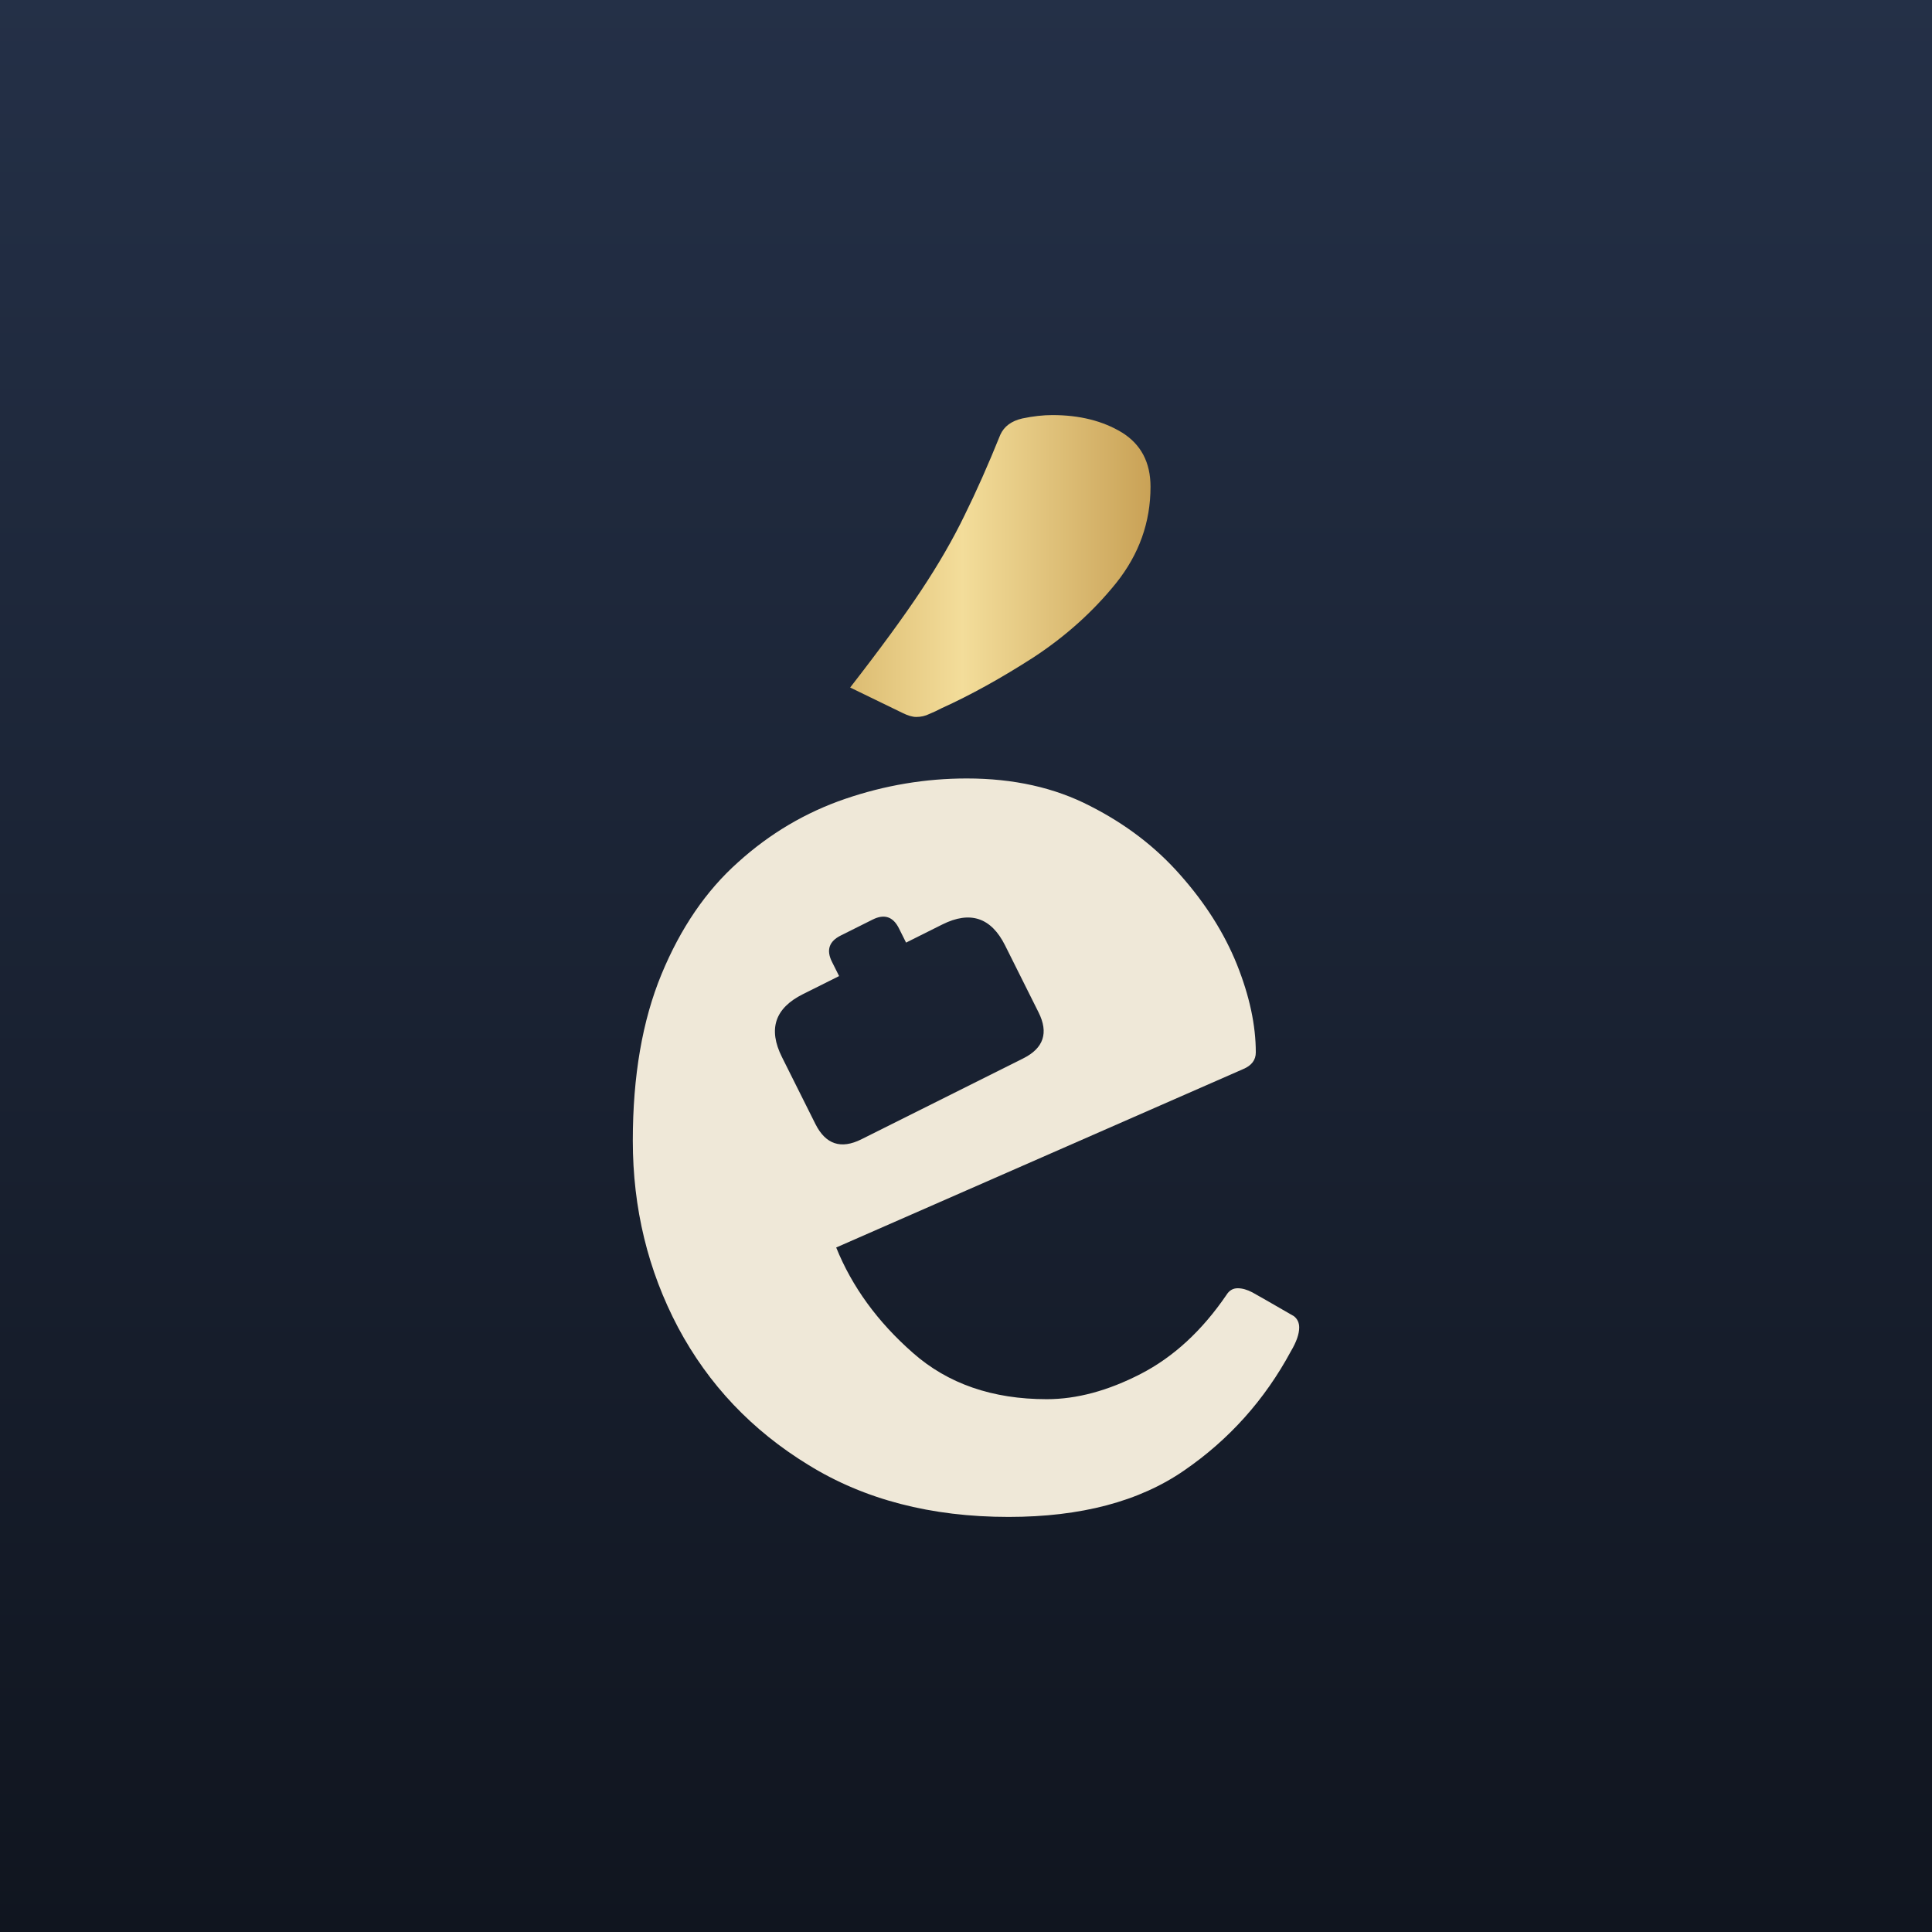
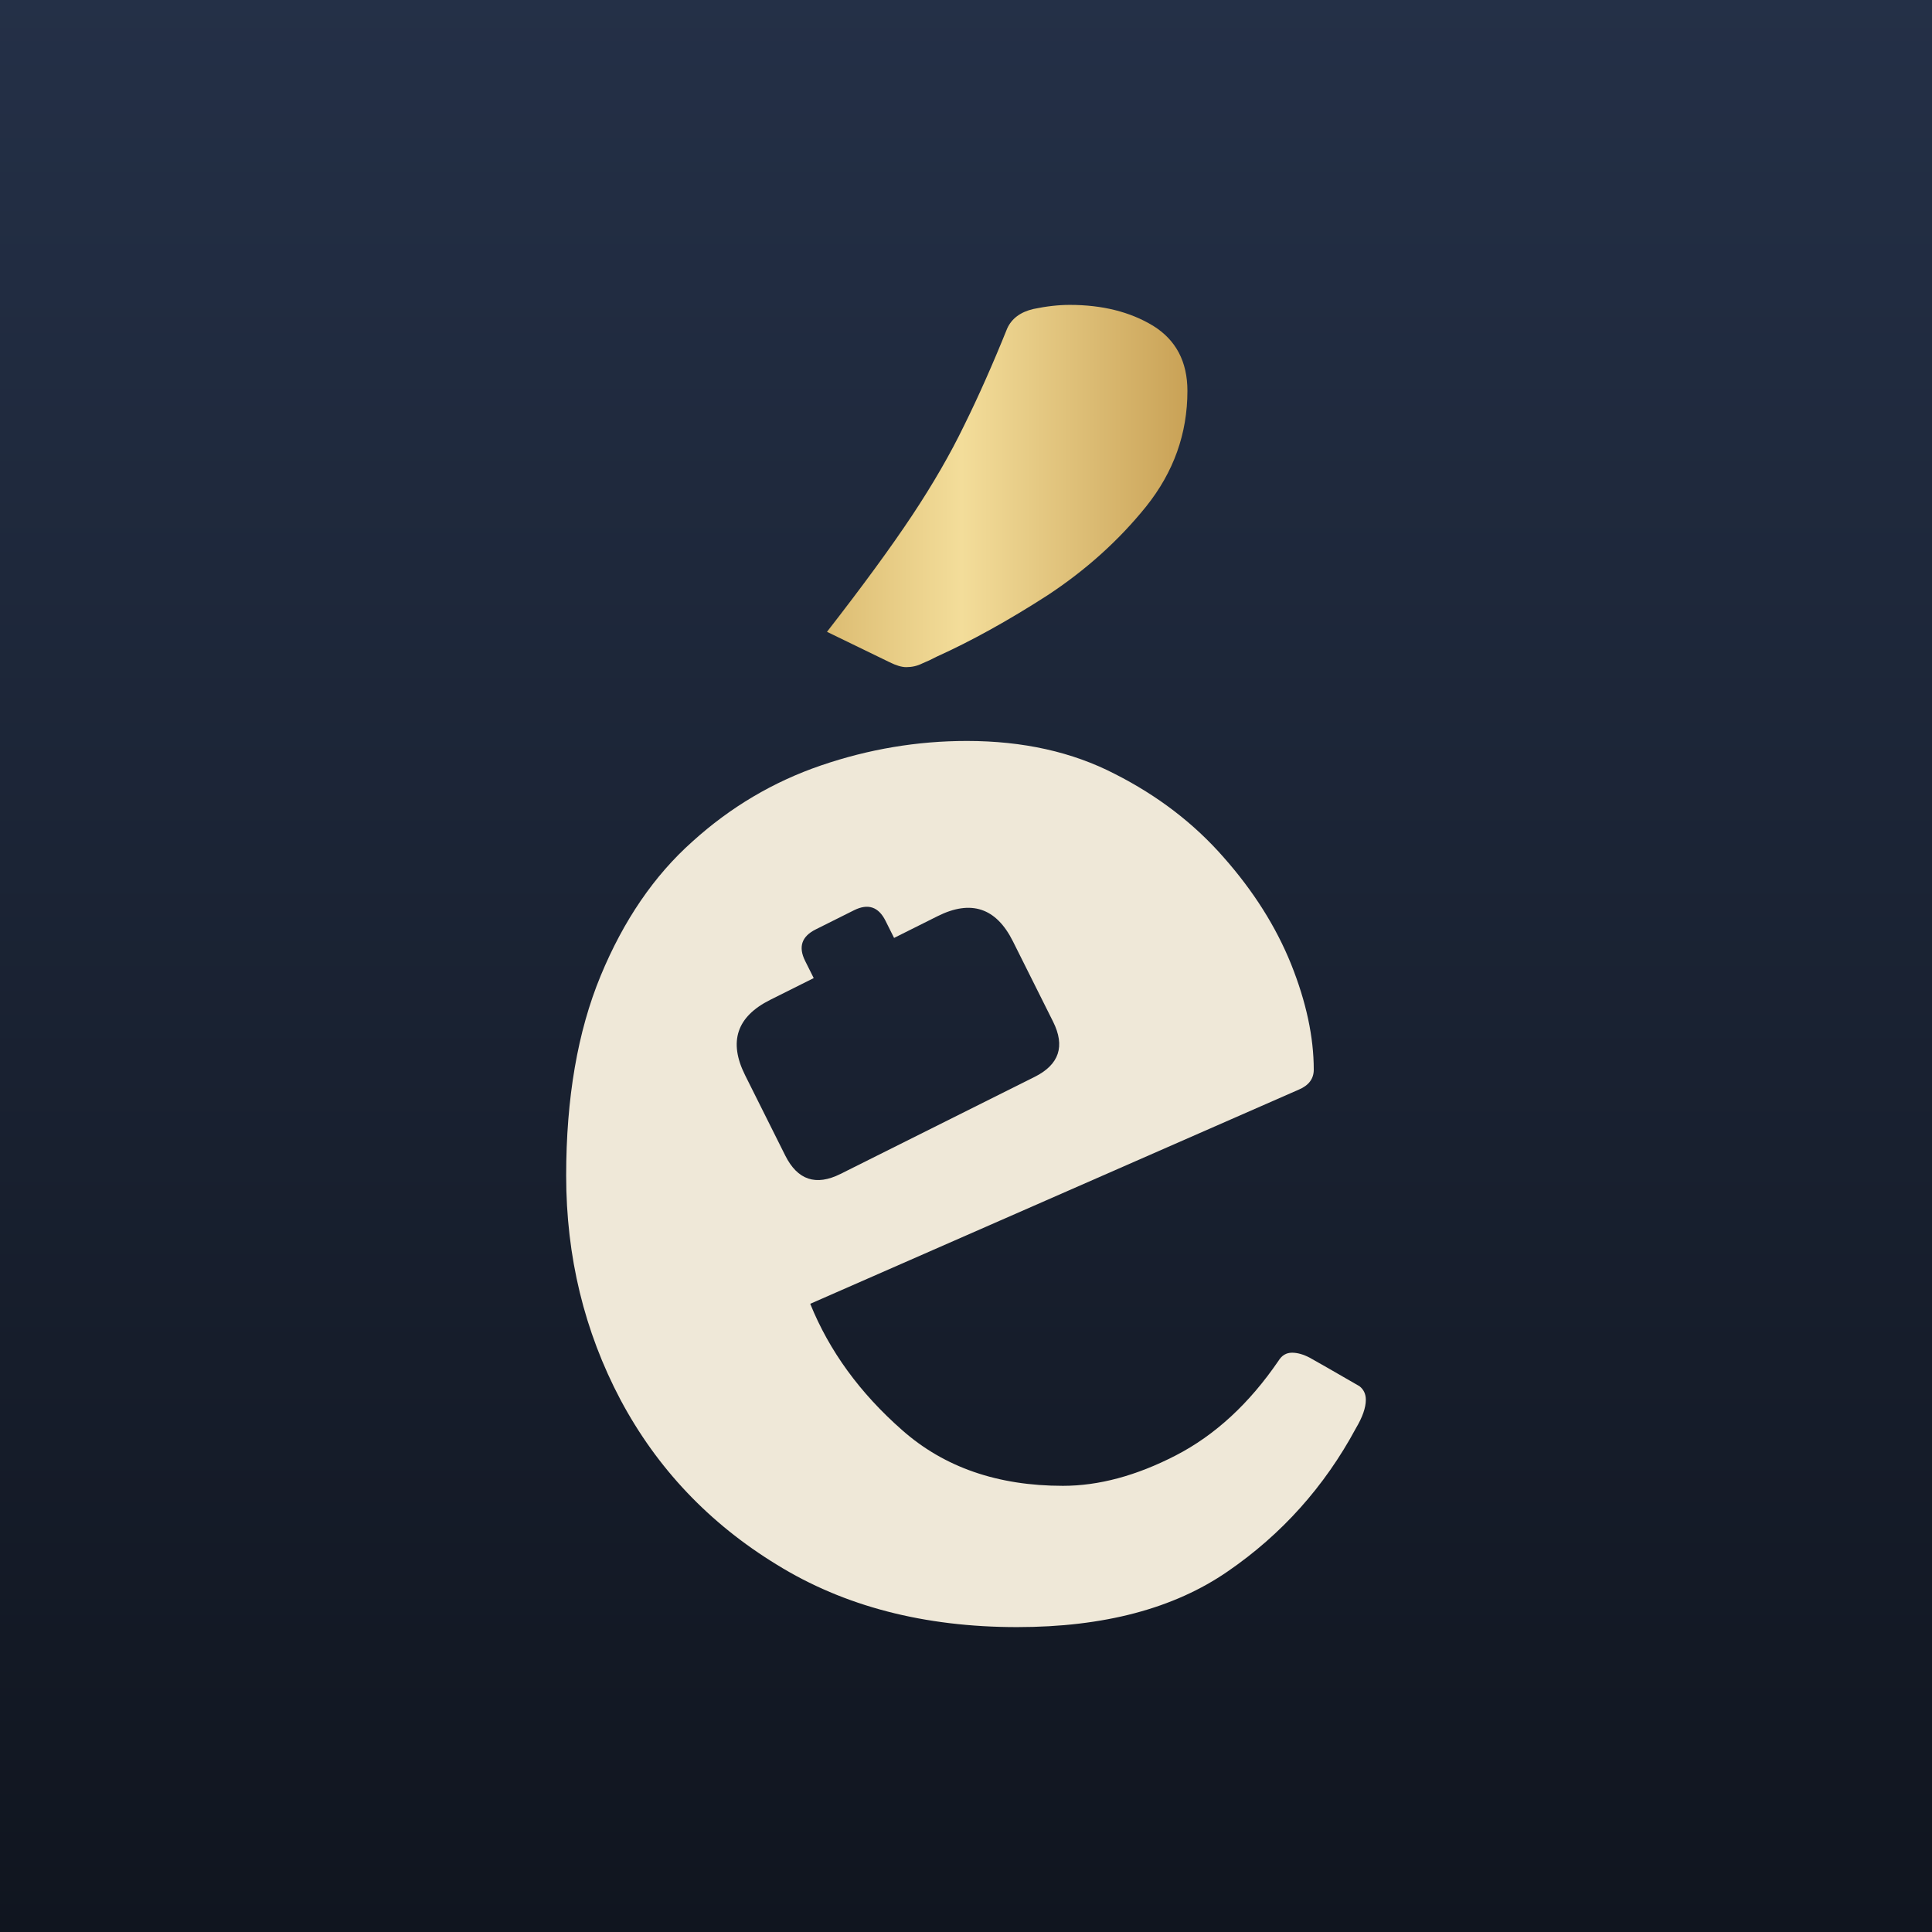
<svg xmlns="http://www.w3.org/2000/svg" viewBox="0 0 512 512">
  <defs>
    <linearGradient id="avbg" x1="0" y1="0" x2="0" y2="1">
      <stop offset="0" stop-color="#243047" />
      <stop offset="1" stop-color="#10151f" />
    </linearGradient>
    <linearGradient id="avms" gradientUnits="userSpaceOnUse" x1="180" y1="0" x2="330" y2="0">
      <stop offset="0" stop-color="#b98a35" />
      <stop offset=".5" stop-color="#f3dd9a" />
      <stop offset="1" stop-color="#b48434" />
    </linearGradient>
    <mask id="avm" maskUnits="userSpaceOnUse" x="0" y="0" width="512" height="512">
      <rect width="512" height="512" fill="#fff" />
      <path transform="translate(242.17 268.50) rotate(-26.56) scale(.5)" d="M-72.92 29.18V-10.49Q-72.92 -35.29 -48.12 -35.29H34.54Q59.33 -35.29 59.33 -10.49V29.18Q59.33 47.37 41.15 47.37H-54.73Q-72.92 47.37 -72.92 29.18ZM-26.63 -32.29V-43.77Q-26.63 -54.13 -16.26 -54.13H2.68Q13.05 -54.13 13.05 -43.77V-32.29Z" fill="#000" />
    </mask>
  </defs>
  <rect width="512" height="512" rx="0" fill="url(#avbg)" />
-   <g transform="translate(256 256) scale(1.0) translate(-256 -256)">
+   <g transform="translate(256 256) scale(1.2) translate(-256 -256)">
    <path d="M221.6 330.6 Q227.9 346.2 241.9 358.5 Q255.8 370.8 277.4 370.8 Q289.3 370.8 302.3 364.1 Q315.3 357.4 325.0 343.2 Q326.1 341.4 328.0 341.4 Q329.8 341.4 331.9 342.5 Q333.9 343.6 342.9 348.8 Q344.3 349.9 344.3 351.8 Q344.3 354.4 342.1 358.1 Q331.7 377.4 313.8 389.7 Q296.0 402.0 267.3 402.0 Q236.5 402.0 214.2 388.2 Q191.8 374.5 179.7 351.8 Q167.7 329.1 167.7 302.3 Q167.7 276.6 175.3 258.2 Q182.9 239.8 195.6 228.5 Q208.2 217.1 224.0 211.7 Q239.8 206.3 256.2 206.3 Q274.8 206.3 288.9 213.6 Q303.1 220.8 312.9 232.0 Q322.8 243.2 327.8 255.6 Q332.8 268.1 332.8 278.9 Q332.8 281.9 329.5 283.3 Z" fill="#efe8d8" mask="url(#avm)" />
    <path d="M225.3 182.2 Q237.2 166.9 244.1 156.5 Q251.0 146.1 255.6 136.6 Q260.3 127.1 265.1 115.2 Q266.6 111.9 270.9 110.9 Q275.2 110.0 278.9 110.0 Q289.7 110.0 297.3 114.6 Q304.9 119.3 304.9 129.0 Q304.9 143.1 295.8 154.5 Q286.7 165.8 273.9 174.2 Q261.0 182.5 249.5 187.7 Q248.0 188.5 246.3 189.2 Q244.7 190.0 242.8 190.0 Q241.3 190.0 239.1 188.9 Z" fill="url(#avms)" />
  </g>
</svg>
